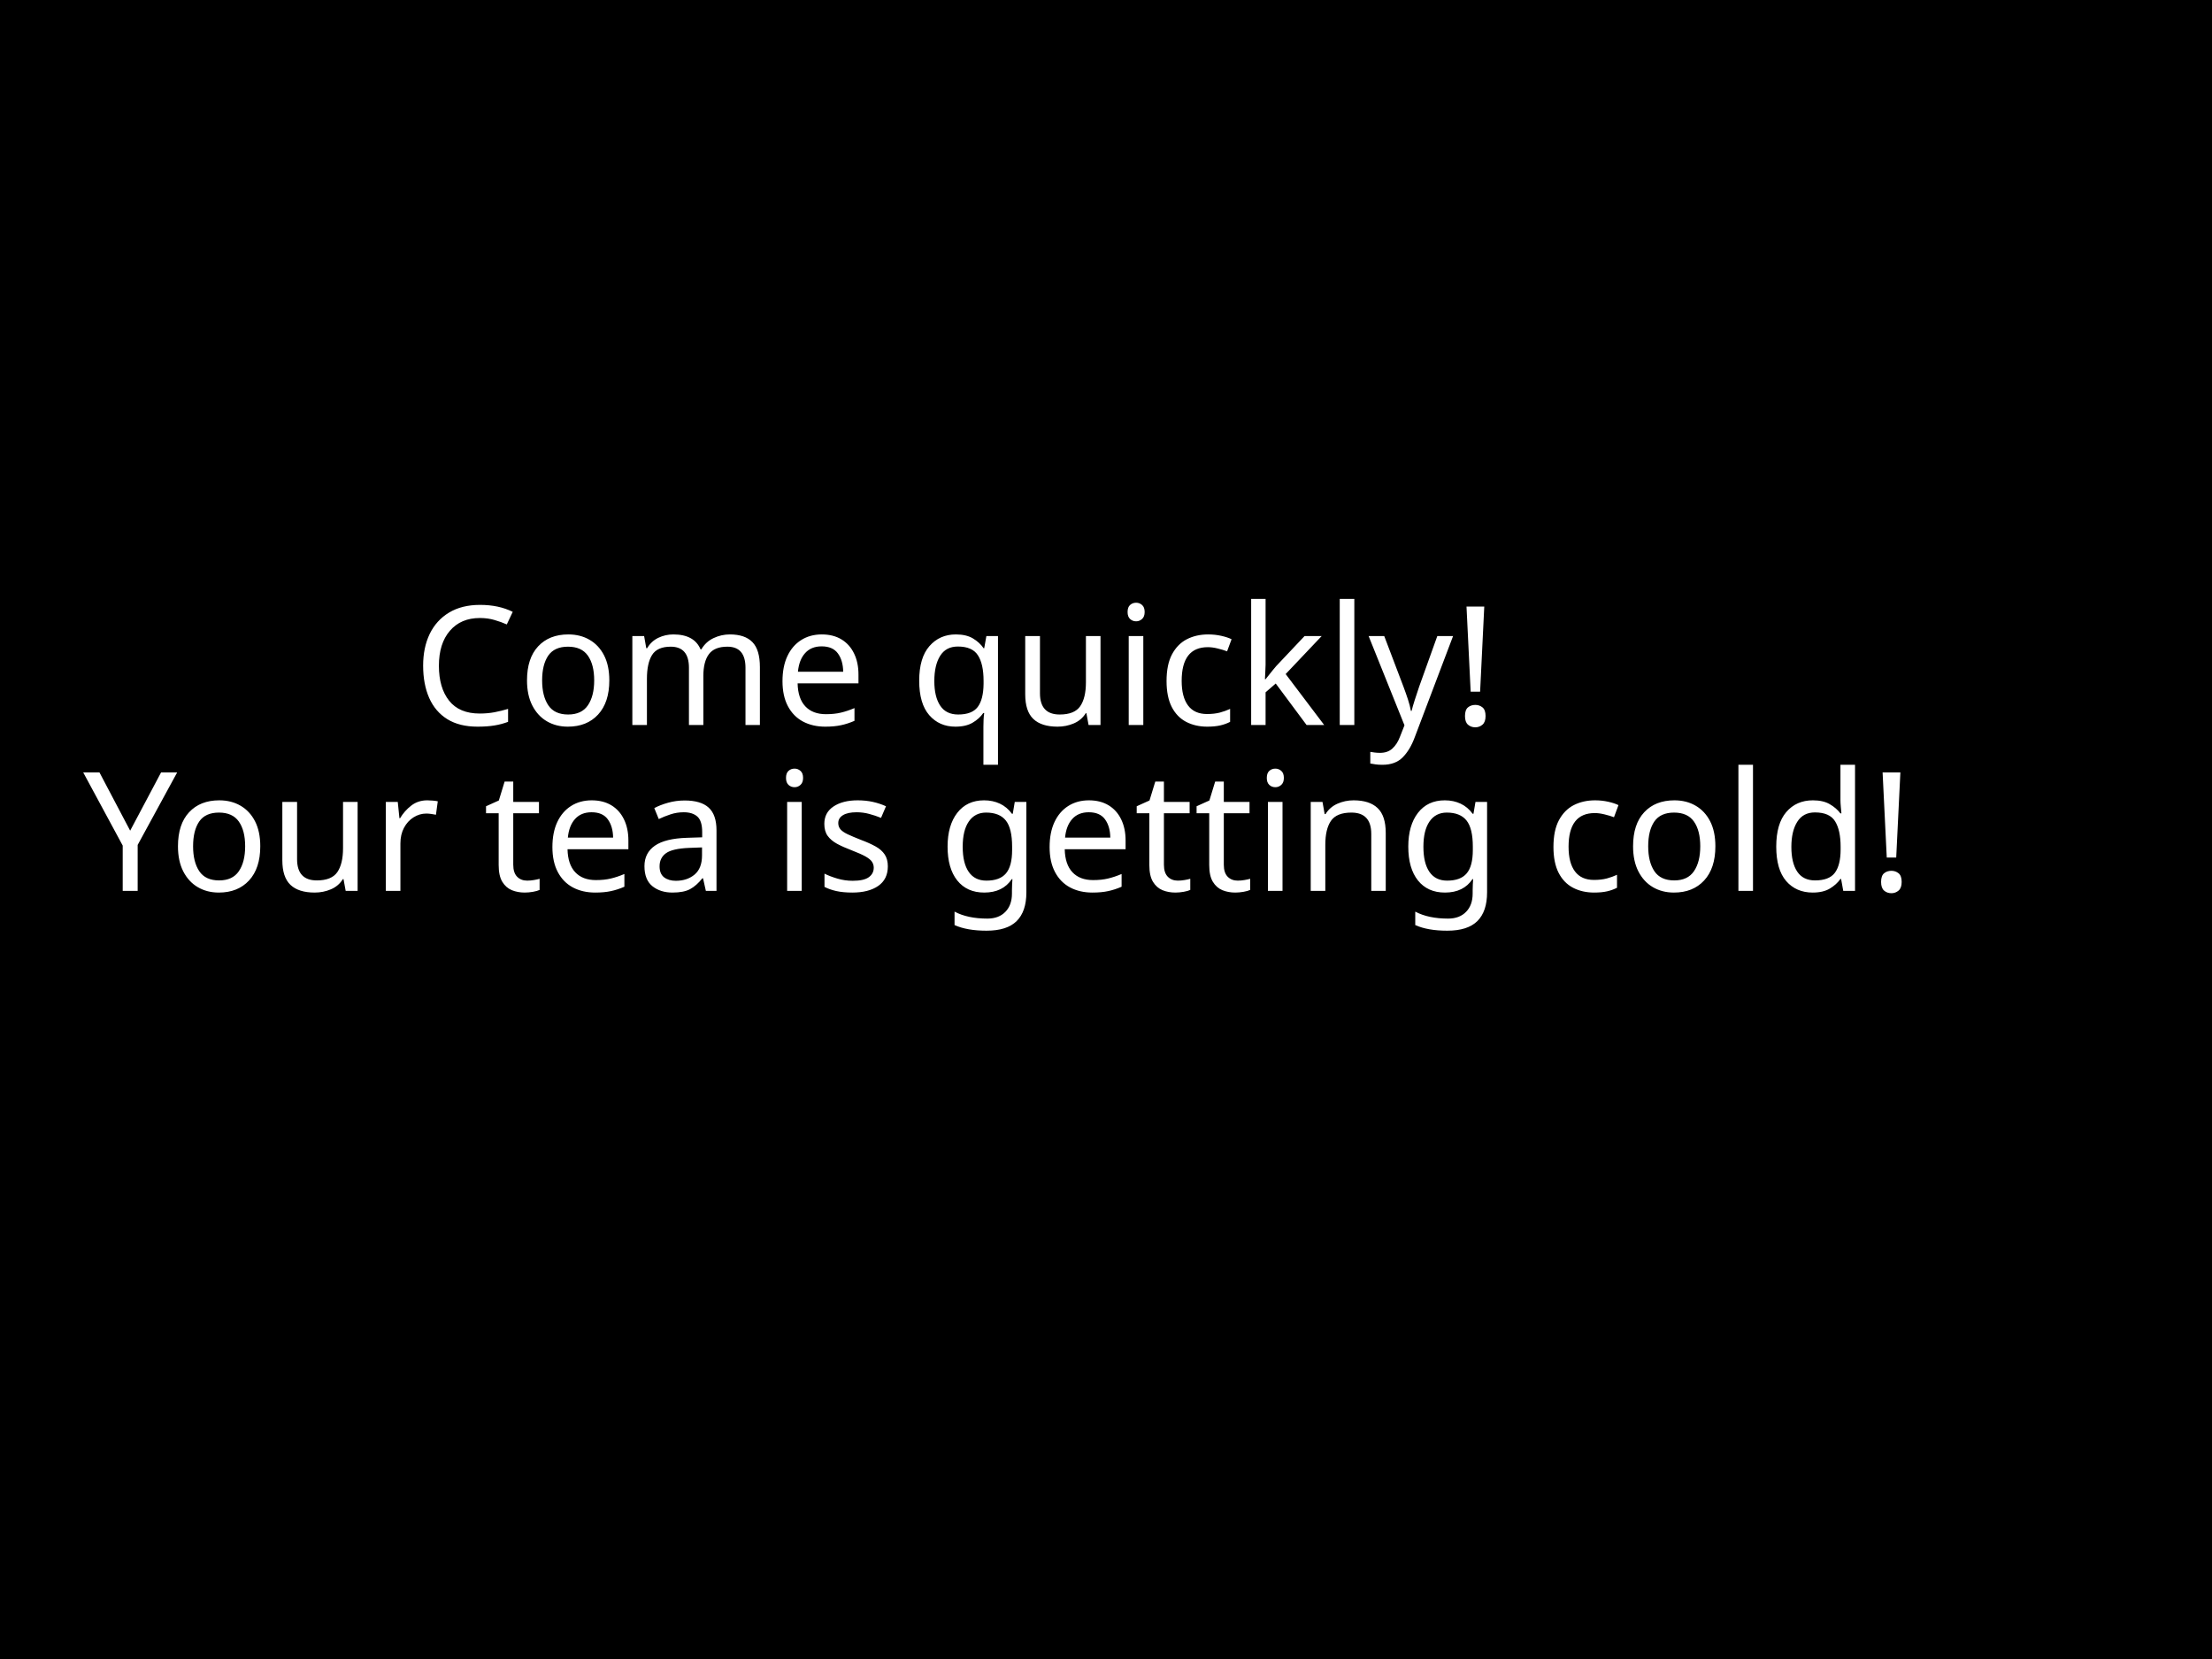
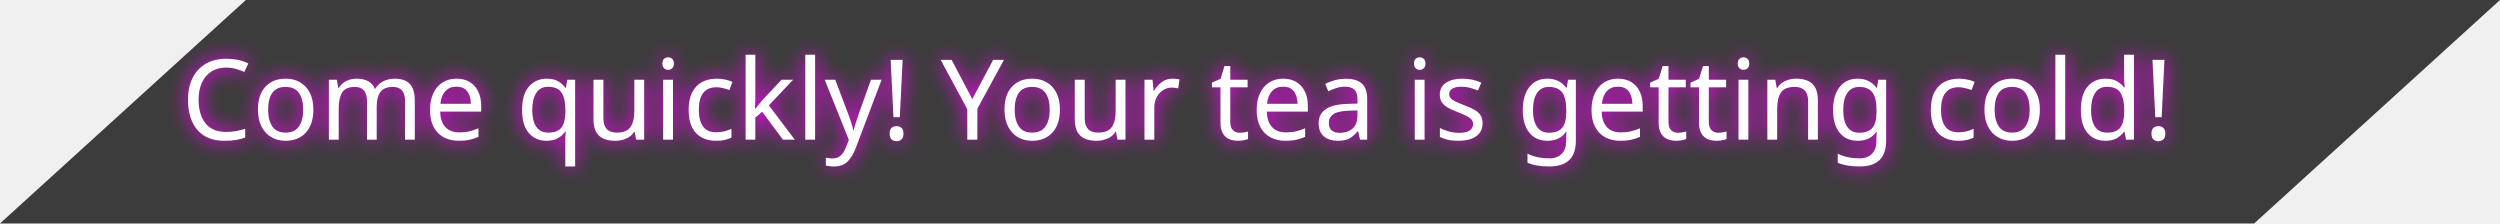
- <svg xmlns="http://www.w3.org/2000/svg" width="640px" height="480px" id="svg2383">
+ <svg xmlns="http://www.w3.org/2000/svg" width="1074.062" height="96" id="svg2383" version="1.0">
  <defs id="defs2385">
-     </defs>
-   <g id="layer1">
-     <rect style="opacity:1;fill:#000000;fill-opacity:1;stroke:none;stroke-width:2;stroke-linejoin:miter;stroke-miterlimit:2.1;stroke-dasharray:none;stroke-opacity:1" id="rect2399" width="640" height="480" x="0" y="0" />
-     <text xml:space="preserve" style="font-size:48px;font-style:normal;font-variant:normal;font-weight:normal;font-stretch:normal;text-align:center;line-height:100%;writing-mode:lr-tb;text-anchor:middle;fill:#ffffff;fill-opacity:1;stroke:none;stroke-width:1px;stroke-linecap:butt;stroke-linejoin:miter;stroke-opacity:1;font-family:Electrolize;-inkscape-font-specification:Electrolize" x="320.099" y="209.76" id="text2393">
-       <tspan x="320.099" y="209.76" id="tspan3393">Come quickly!</tspan>
-       <tspan x="320.099" y="257.76" id="tspan3417">Your tea is getting cold!</tspan>
+     <filter id="filter3190" x="-0.033" width="1.065" y="-0.379" height="1.759">
+       <feGaussianBlur stdDeviation="7.588" id="feGaussianBlur3192" />
+     </filter>
+     <filter id="filter3250" x="-0.012" width="1.024" y="-0.244" height="1.488">
+       <feGaussianBlur stdDeviation="4.875" id="feGaussianBlur3252" />
+     </filter>
+     <filter id="filter3301" x="-0.013" width="1.025" y="-0.285" height="1.57">
+       <feGaussianBlur stdDeviation="4.219" id="feGaussianBlur3303" />
+     </filter>
+     <filter id="filter3342" x="-0.013" width="1.025" y="-0.217" height="1.433">
+       <feGaussianBlur stdDeviation="4.33" id="feGaussianBlur3344" />
+     </filter>
+   </defs>
+   <g id="layer1" transform="translate(0,-384)">
+     <path style="opacity:0.75;fill:#000000;fill-opacity:1;stroke:none;stroke-width:2;stroke-linejoin:miter;stroke-miterlimit:2.1;stroke-dasharray:none;stroke-opacity:1" d="M 105.625,0 L 0,96 L 47.594,96 L 608,96 L 655.594,96 L 709.375,96 L 756.969,96 L 958.688,96 L 968.438,96 L 1074.062,0 L 1064.312,0 L 862.594,0 L 815,0 L 655.594,0 L 608,0 L 153.219,0 L 105.625,0 z" transform="translate(0,384)" id="rect2399" />
+     <text id="text3338" y="444" x="537.012" style="font-size:48px;font-style:normal;font-variant:normal;font-weight:normal;font-stretch:normal;text-align:center;line-height:100%;writing-mode:lr-tb;text-anchor:middle;fill:#ff00ff;fill-opacity:1;stroke:none;stroke-width:1px;stroke-linecap:butt;stroke-linejoin:miter;stroke-opacity:1;filter:url(#filter3342);font-family:Electrolize;-inkscape-font-specification:Electrolize" xml:space="preserve">
+       <tspan id="tspan3340" y="444" x="537.012">Come quickly! Your tea is getting cold!</tspan>
+     </text>
+     <text xml:space="preserve" style="font-size:48px;font-style:normal;font-variant:normal;font-weight:normal;font-stretch:normal;text-align:center;line-height:100%;writing-mode:lr-tb;text-anchor:middle;fill:#ffffff;fill-opacity:1;stroke:none;stroke-width:1px;stroke-linecap:butt;stroke-linejoin:miter;stroke-opacity:1;font-family:Electrolize;-inkscape-font-specification:Electrolize" x="537.012" y="444" id="text2393">
+       <tspan x="537.012" y="444" id="tspan2397">Come quickly! Your tea is getting cold!</tspan>
    </text>
  </g>
</svg>
